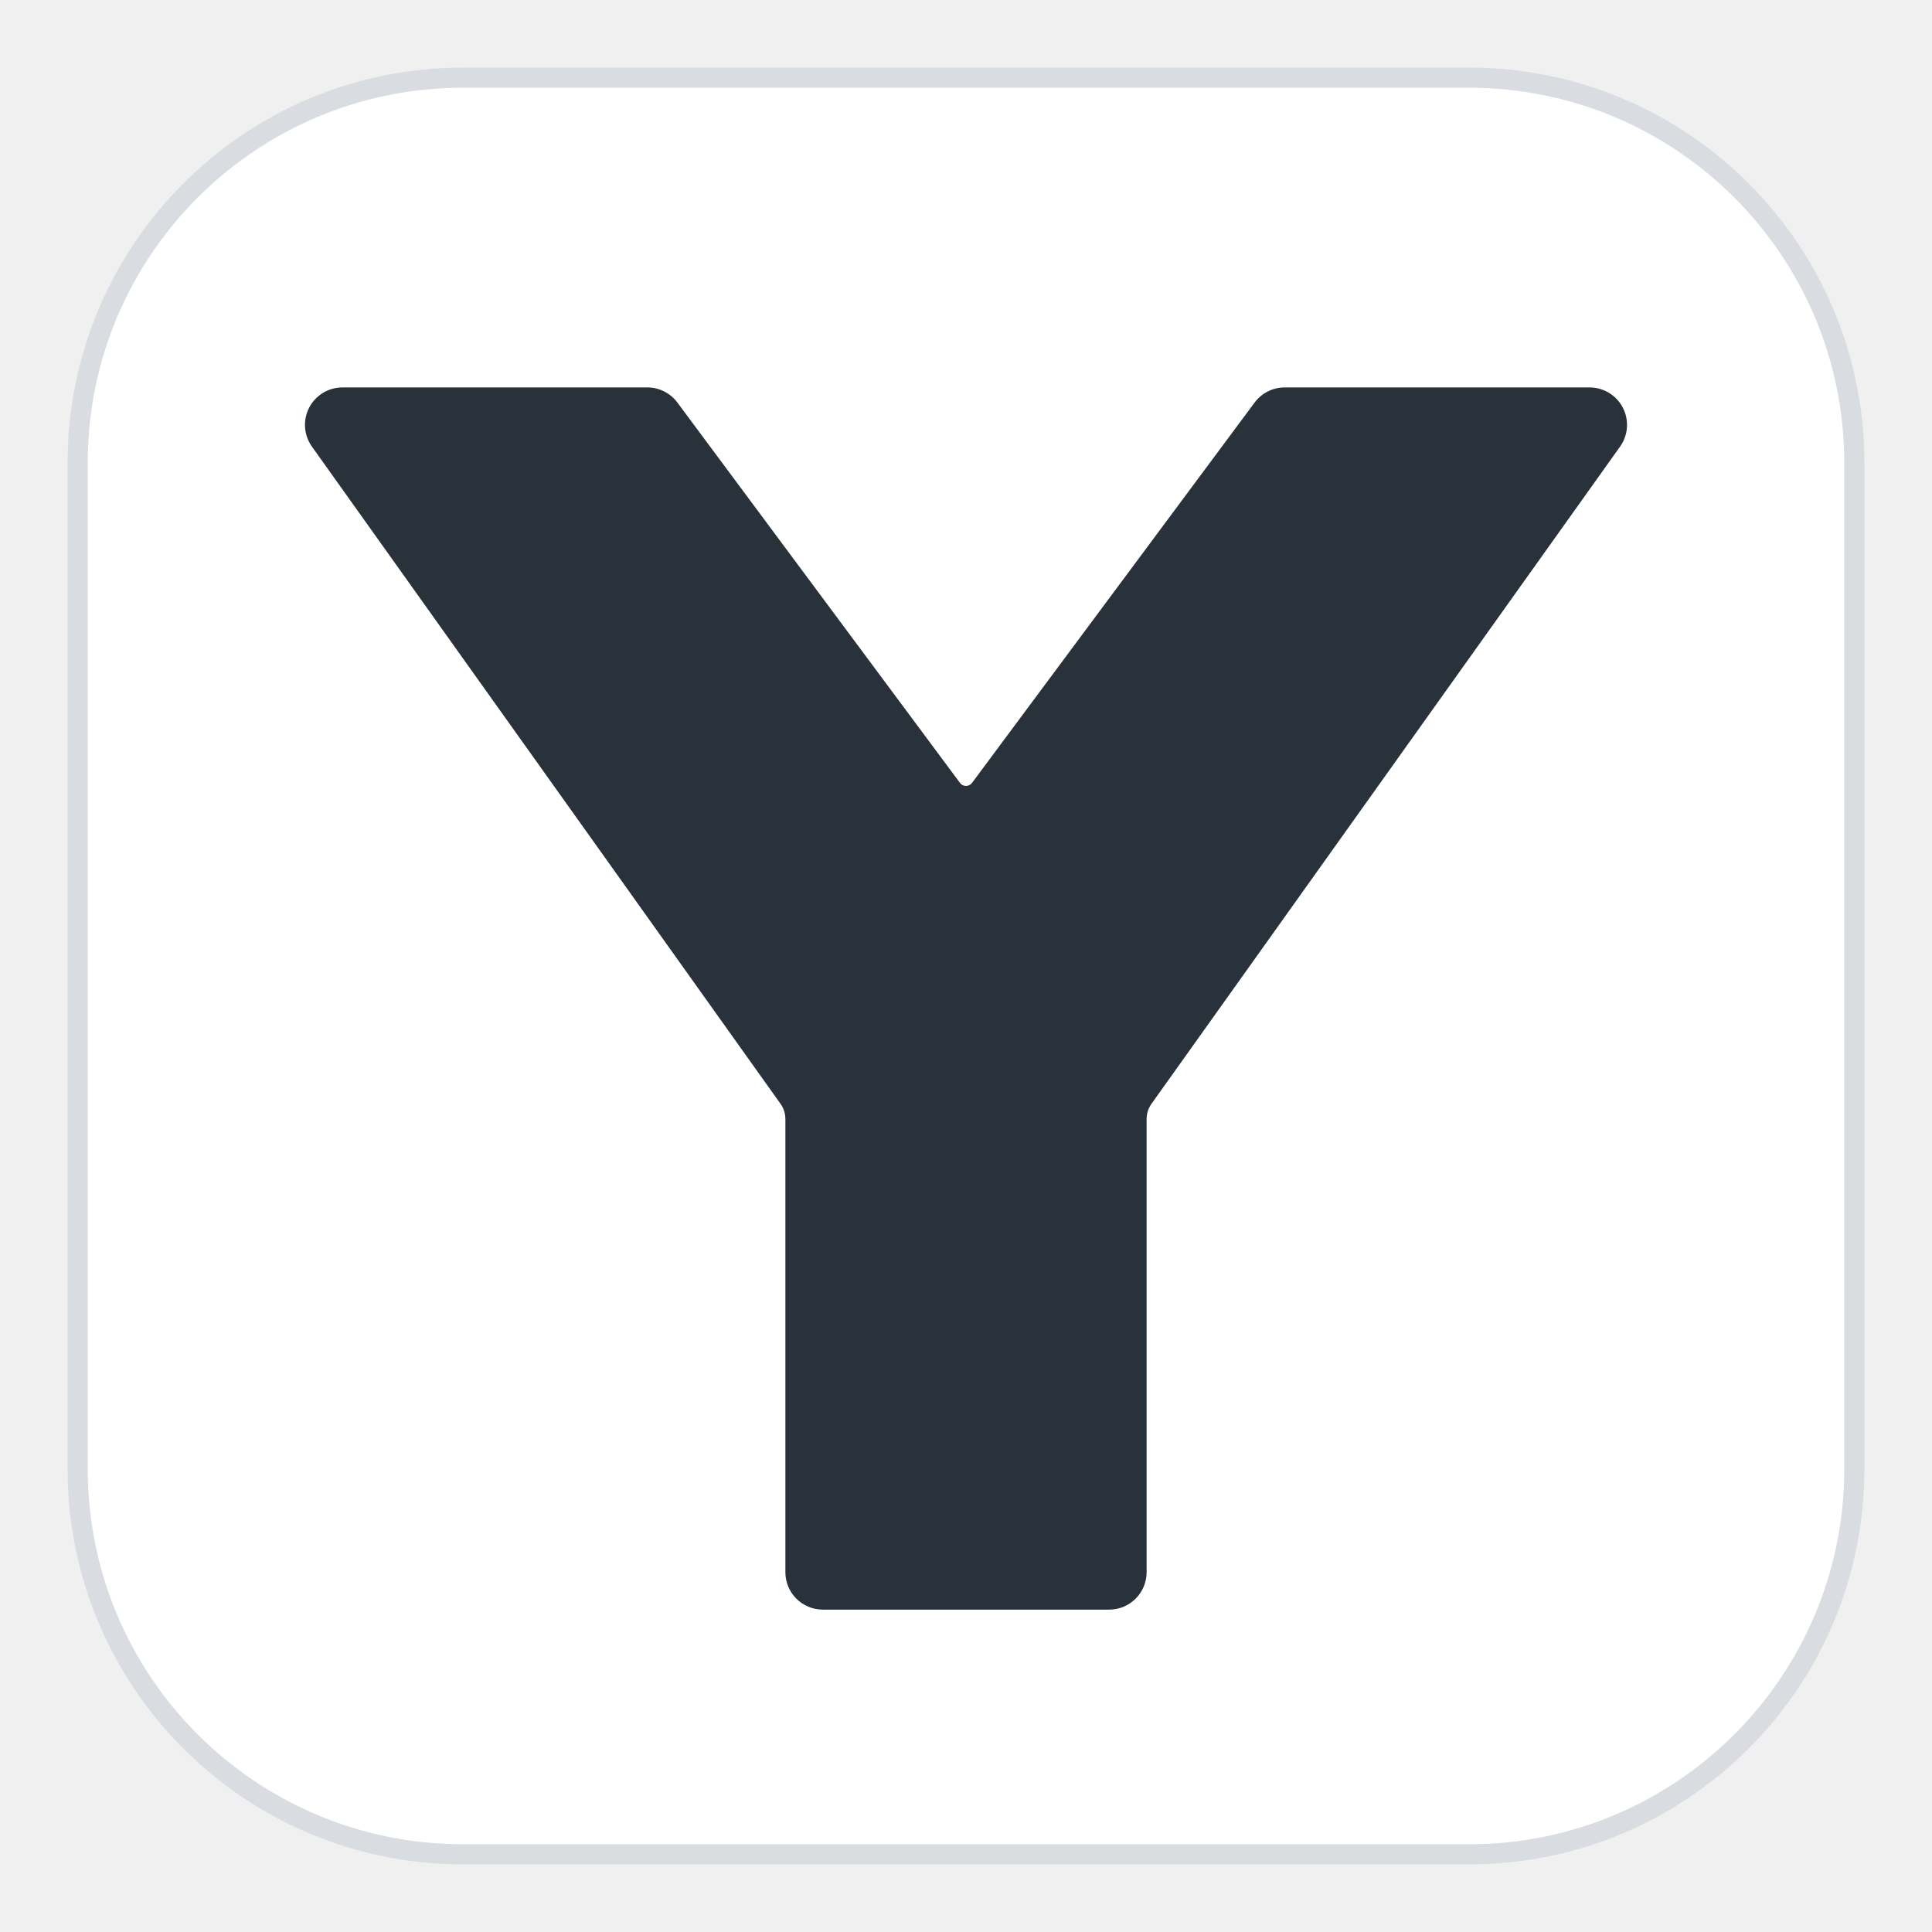
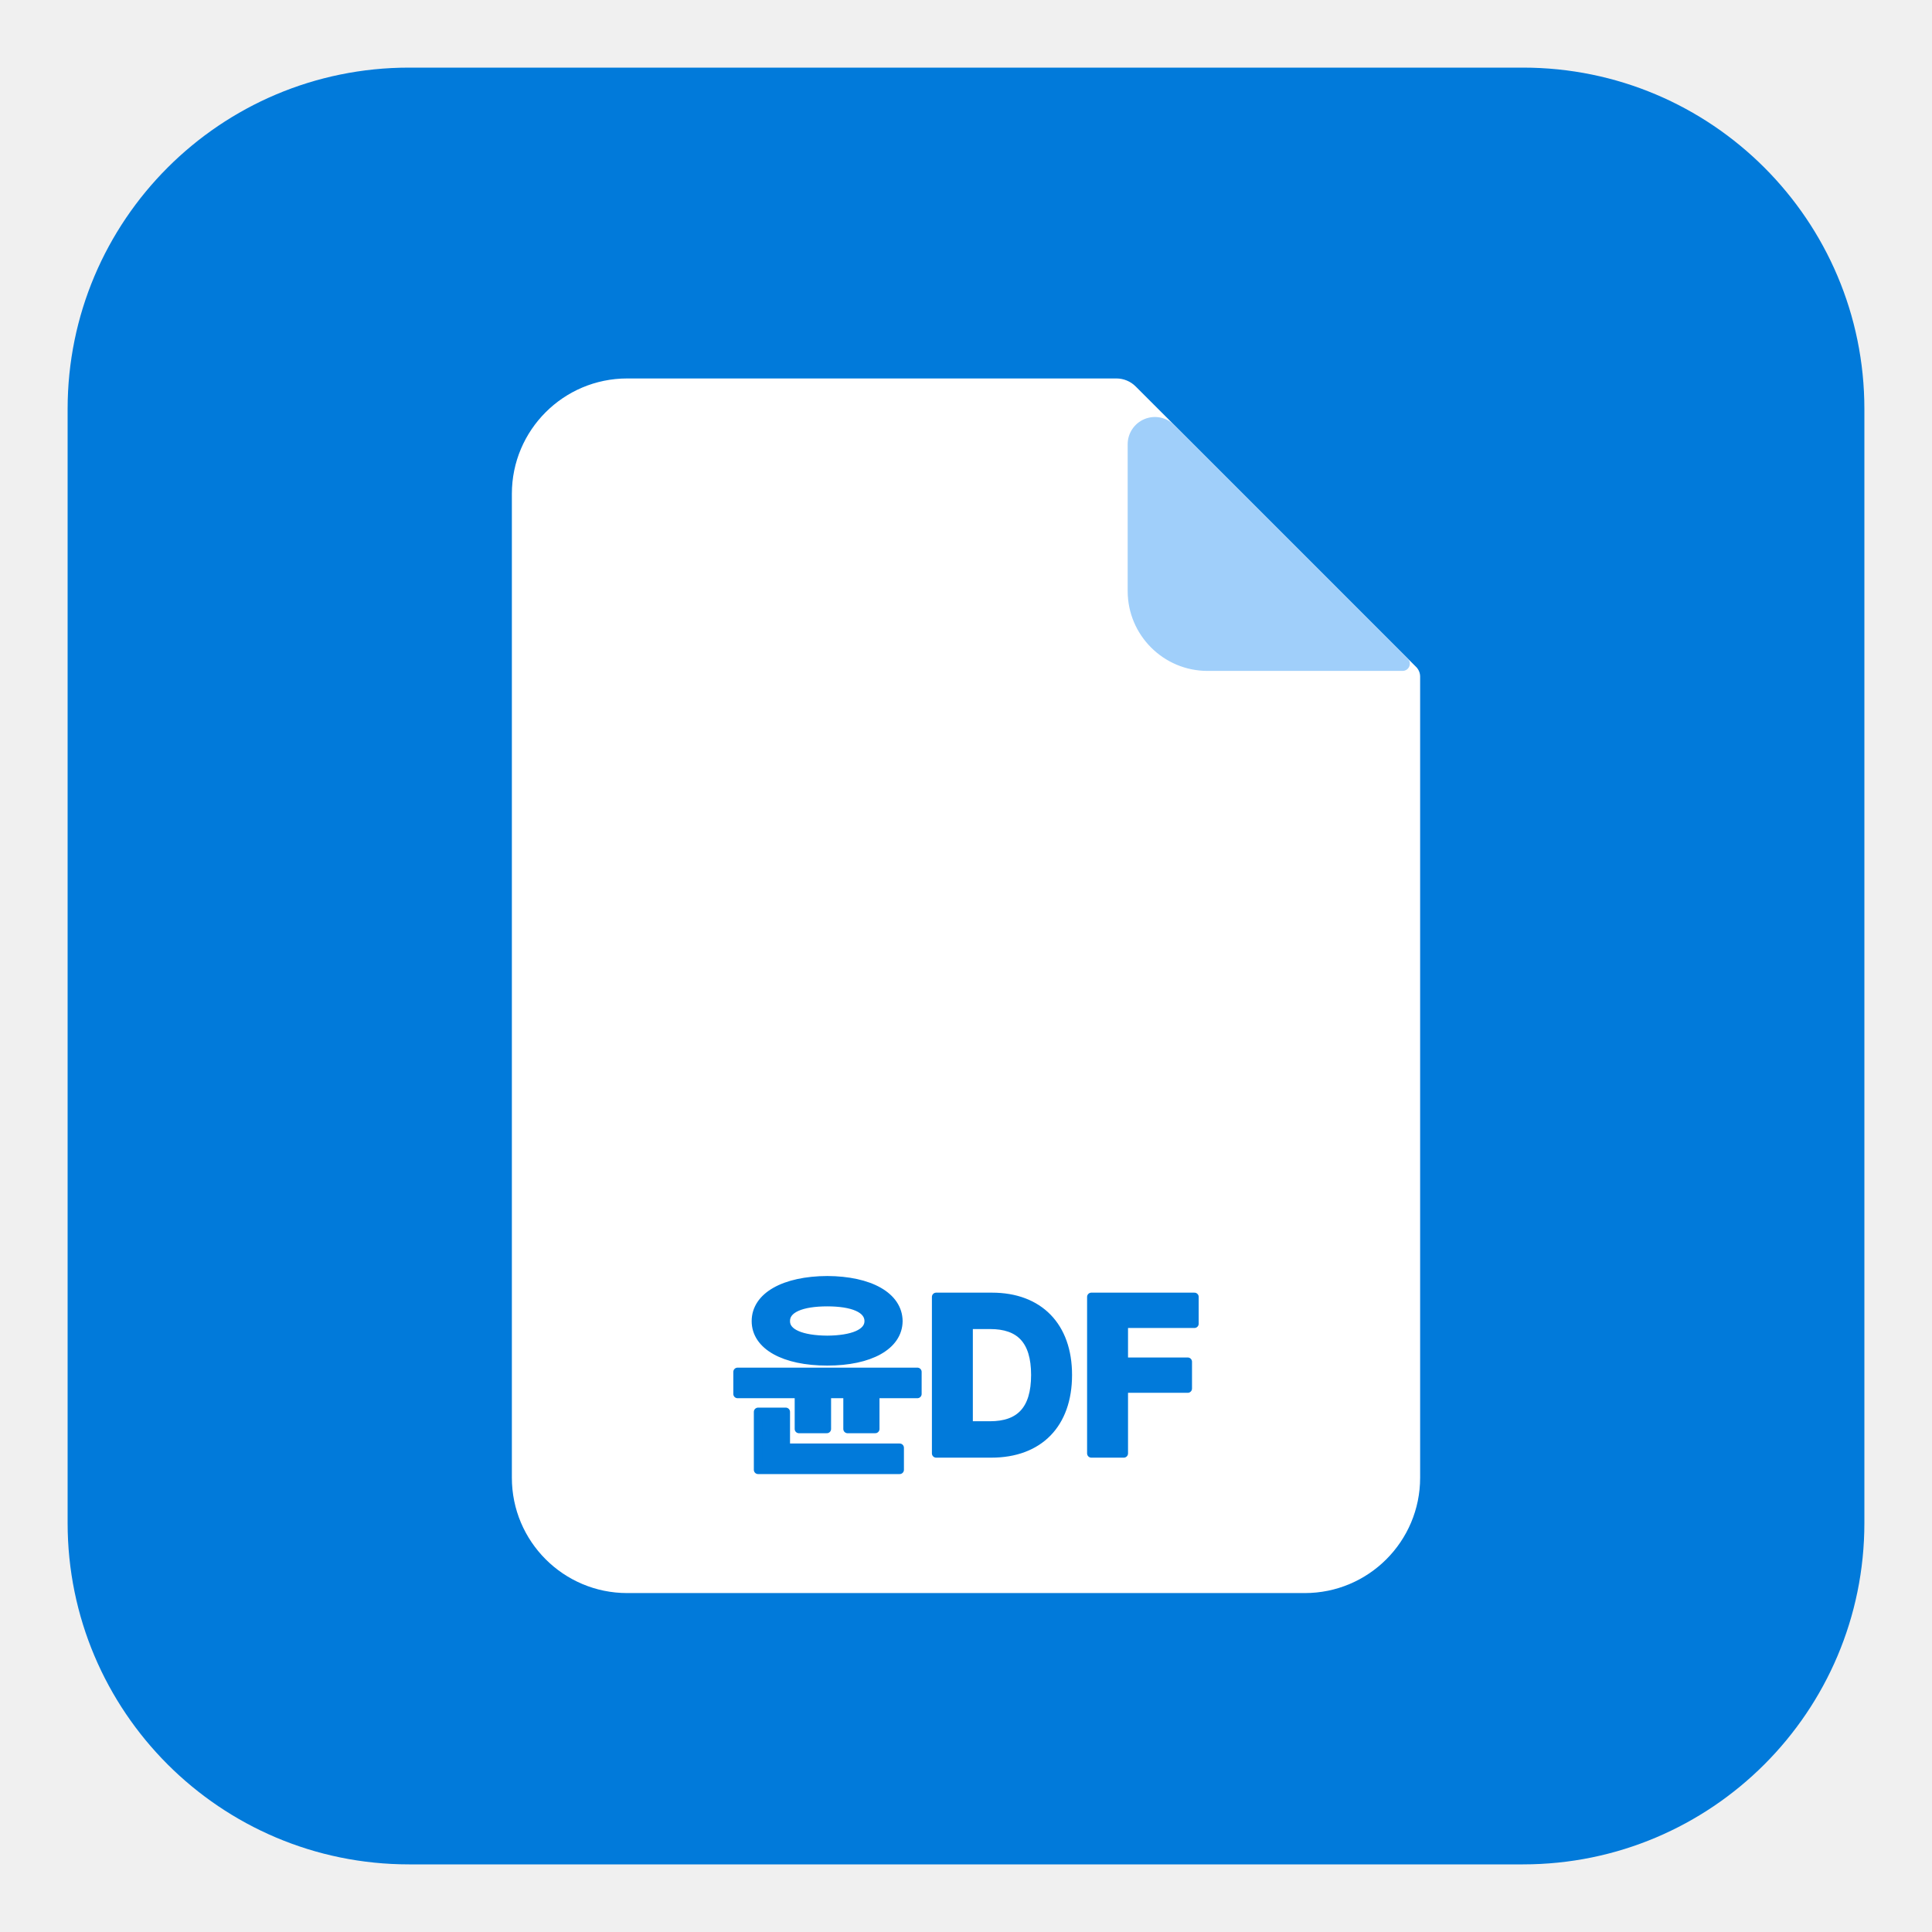
<svg xmlns="http://www.w3.org/2000/svg" viewBox="0 0 1024 1024">
-   <rect x="41.17" y="41.17" width="941.65" height="941.65" rx="204.18" fill="#FFFFFF" stroke="#D9DCE0" stroke-width="10.67" />
-   <path d="M165.33,236.71 A19.84,19.84 0 0 1 181.49,205.35 L343.11,205.35 A19.84,19.84 0 0 1 359.03,213.36 L508.81,414.95 A3.97,3.97 0 0 0 515.19,414.95 L664.97,213.36 A19.84,19.84 0 0 1 680.89,205.35 L842.51,205.35 A19.84,19.84 0 0 1 858.67,236.71 L610.31,585.04 A13.89,13.89 0 0 0 607.73,593.10 L607.73,833.29 A19.84,19.84 0 0 1 587.89,853.13 L436.11,853.13 A19.84,19.84 0 0 1 416.27,833.29 L416.27,593.10 A13.89,13.89 0 0 0 413.69,585.04 Z" fill="#29313A" />
+   <rect x="35.84" y="35.84" width="952.32" height="952.32" rx="180.94" fill="#017ADA" />
+   <path d="M271.30,261.73 A61.14,61.14 0 0 1 332.44,200.59 L591.71,200.59 A14.44,14.44 0 0 1 601.92,204.82 L750.58,353.49 A7.22,7.22 0 0 1 752.70,358.59 L752.70,783.22 A61.14,61.14 0 0 1 691.56,844.36 L332.44,844.36 A61.14,61.14 0 0 1 271.30,783.22 Z" fill="#FFFFFF" />
+   <path d="M597.69,235.46 A14.44,14.44 0 0 1 622.34,225.25 L746.12,349.03 A3.85,3.85 0 0 1 743.40,355.60 L640.05,355.60 A42.36,42.36 0 0 1 597.69,313.24 Z" fill="#A0CFFA" />
+   <path d="M438.46,678.57 C415.78,678.69 400.66,687.05 400.66,700.22 C400.66,713.28 415.78,721.53 438.46,721.53 C461.03,721.53 476.03,713.28 476.15,700.22 C476.03,687.05 461.03,678.69 438.46,678.57 Z M438.46,690.14 C451.87,690.14 460.45,693.58 460.45,700.22 C460.45,706.64 451.87,710.07 438.46,710.18 C424.94,710.07 416.36,706.64 416.47,700.22 C416.36,693.58 424.94,690.14 438.46,690.14 Z M486.23,727.14 L390.93,727.14 L390.93,738.82 L423.46,738.82 L423.46,757.38 L438.23,757.38 L438.23,738.82 L449.23,738.82 L449.23,757.38 L463.89,757.38 L463.89,738.82 L486.23,738.82 L486.23,727.14 Z M476.84,767.35 L416.47,767.35 L416.47,748.33 L401.81,748.33 L401.81,779.03 L476.84,779.03 L476.84,767.35 Z M525.40,770.33 C550.72,770.33 565.95,754.75 565.95,728.74 C565.95,702.97 550.72,687.39 525.75,687.39 L496.19,687.39 L496.19,770.33 L525.40,770.33 Z M513.37,755.55 L513.37,702.17 L524.83,702.17 C540.52,702.17 548.76,710.30 548.76,728.74 C548.76,747.30 540.52,755.55 524.71,755.55 L513.37,755.55 Z M578.44,770.33 L595.62,770.33 L595.62,735.96 L629.53,735.96 L629.53,721.76 L595.62,721.76 L595.62,701.60 L633.07,701.60 L633.07,687.39 L578.44,687.39 L578.44,770.33 Z" fill="#017ADA" fill-rule="nonzero" stroke="#017ADA" stroke-width="4.52" stroke-linejoin="round" />
</svg>
